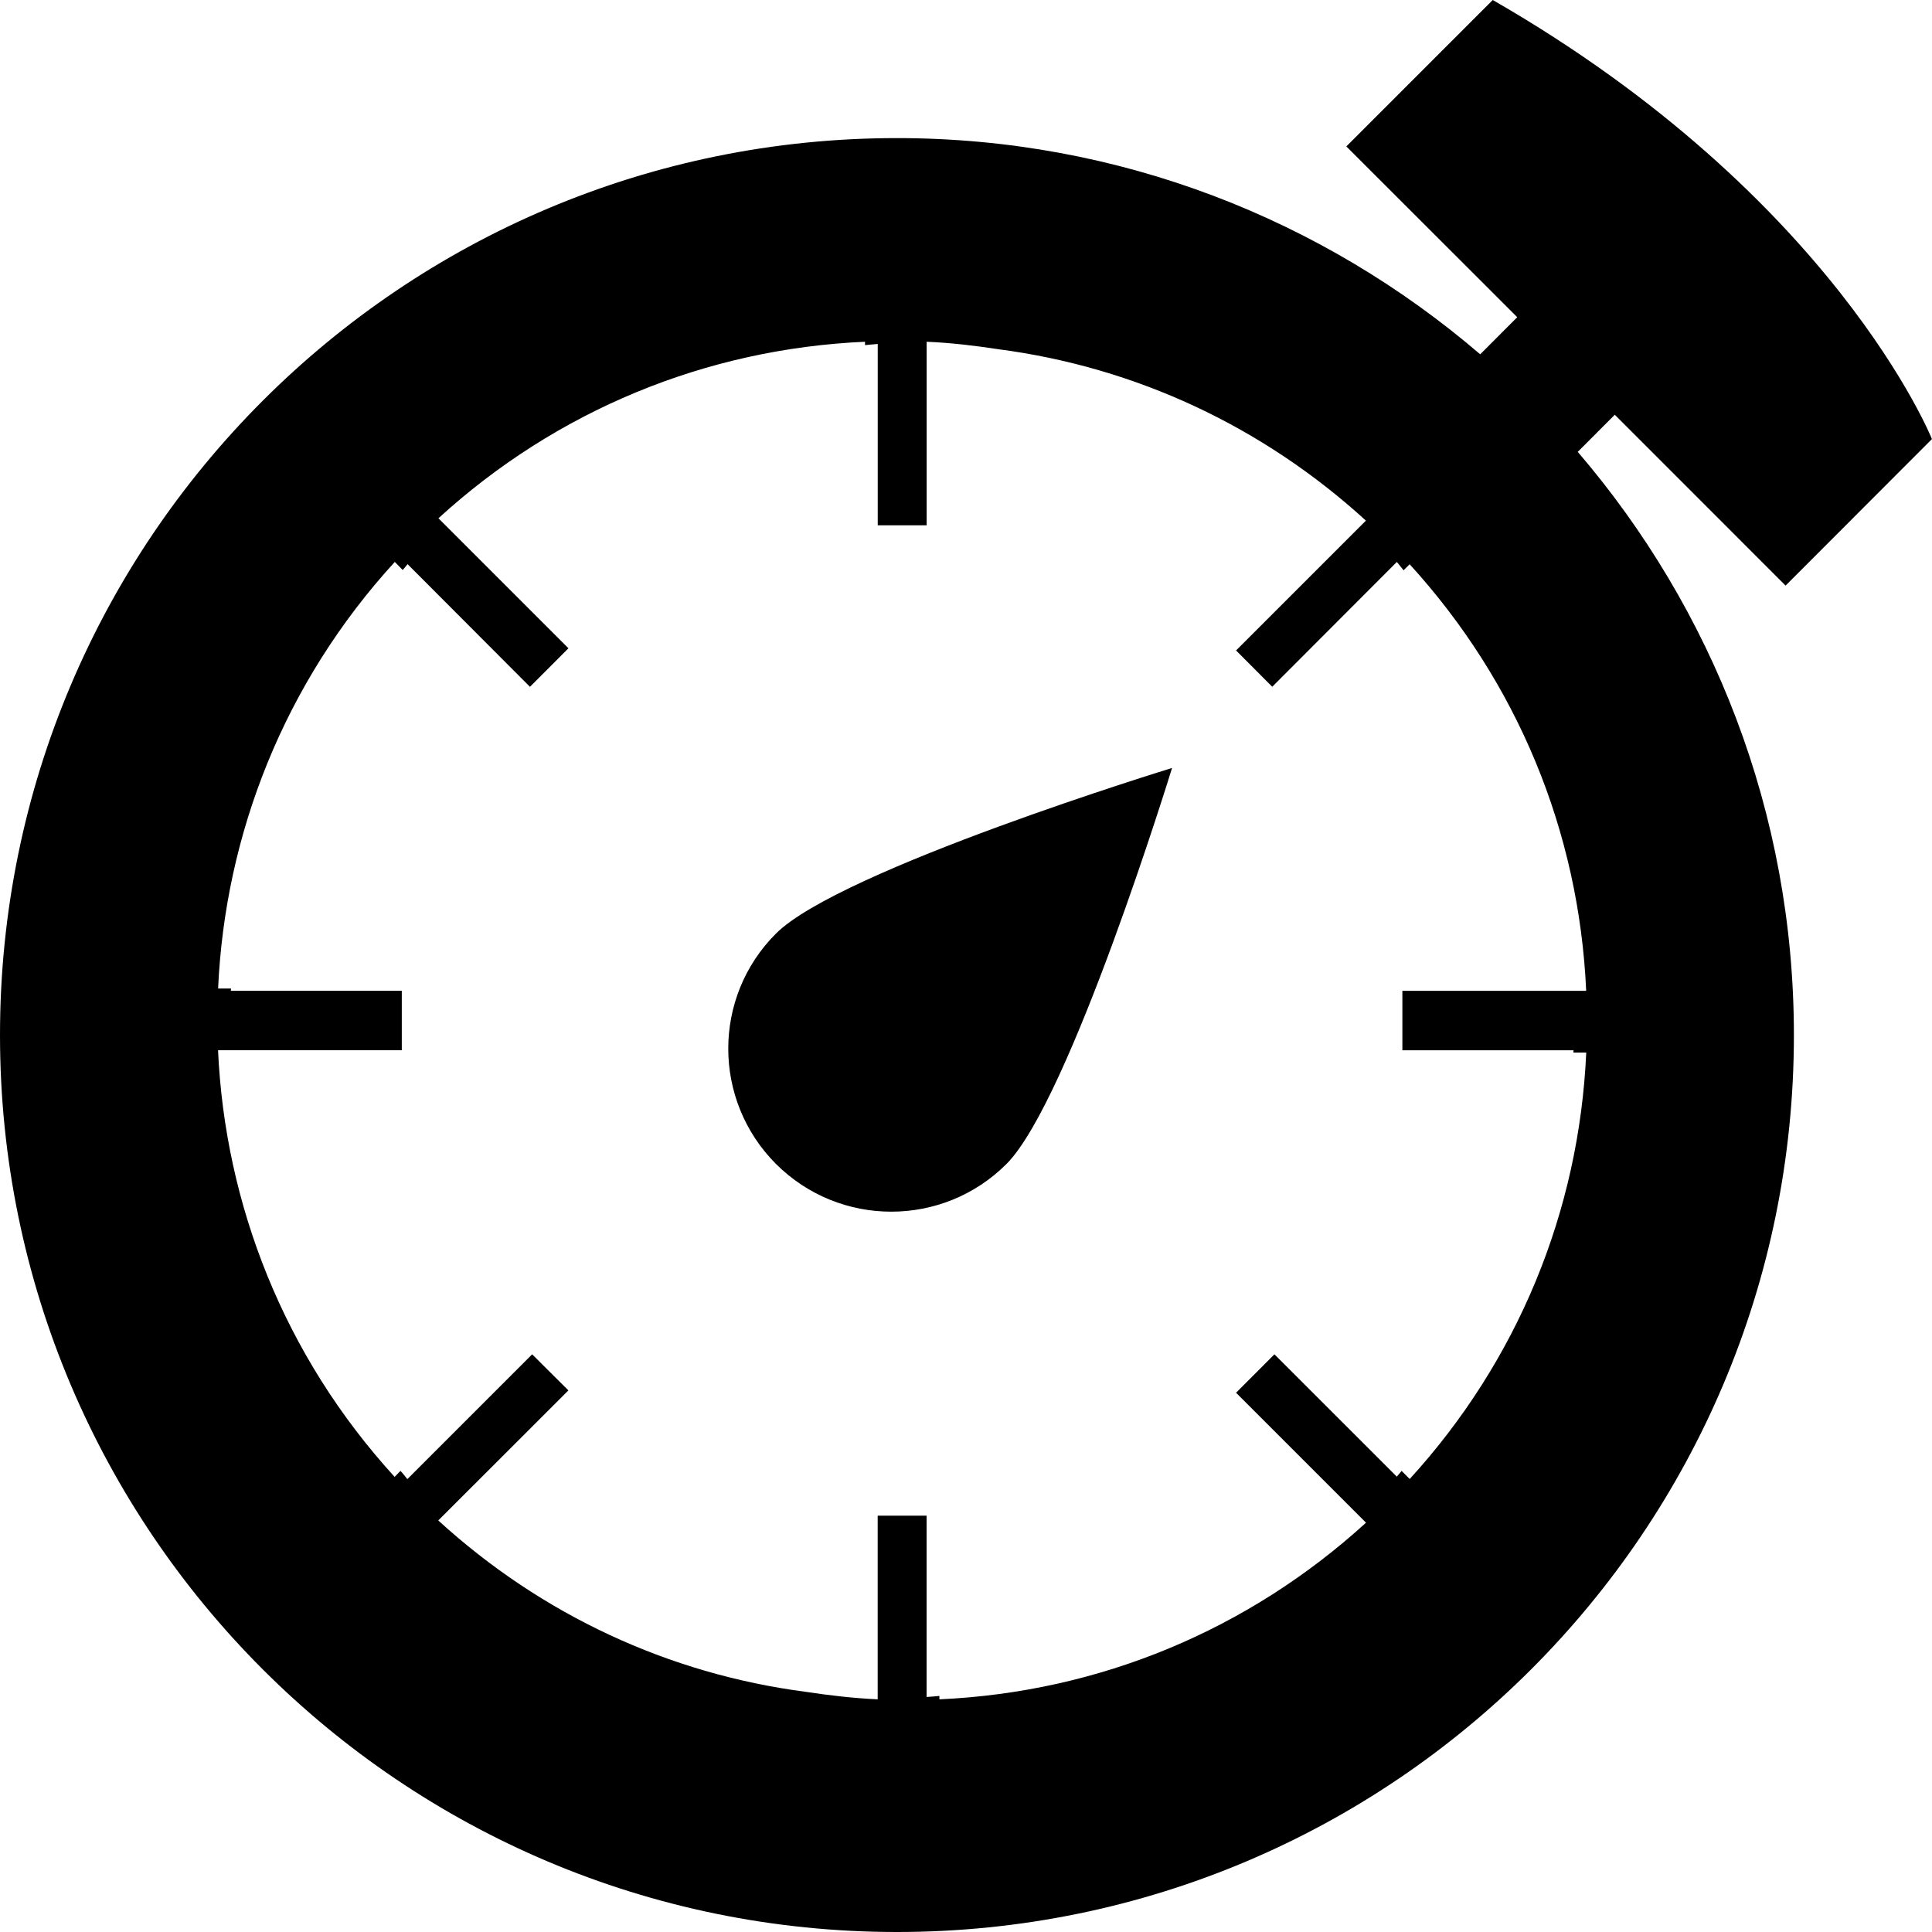
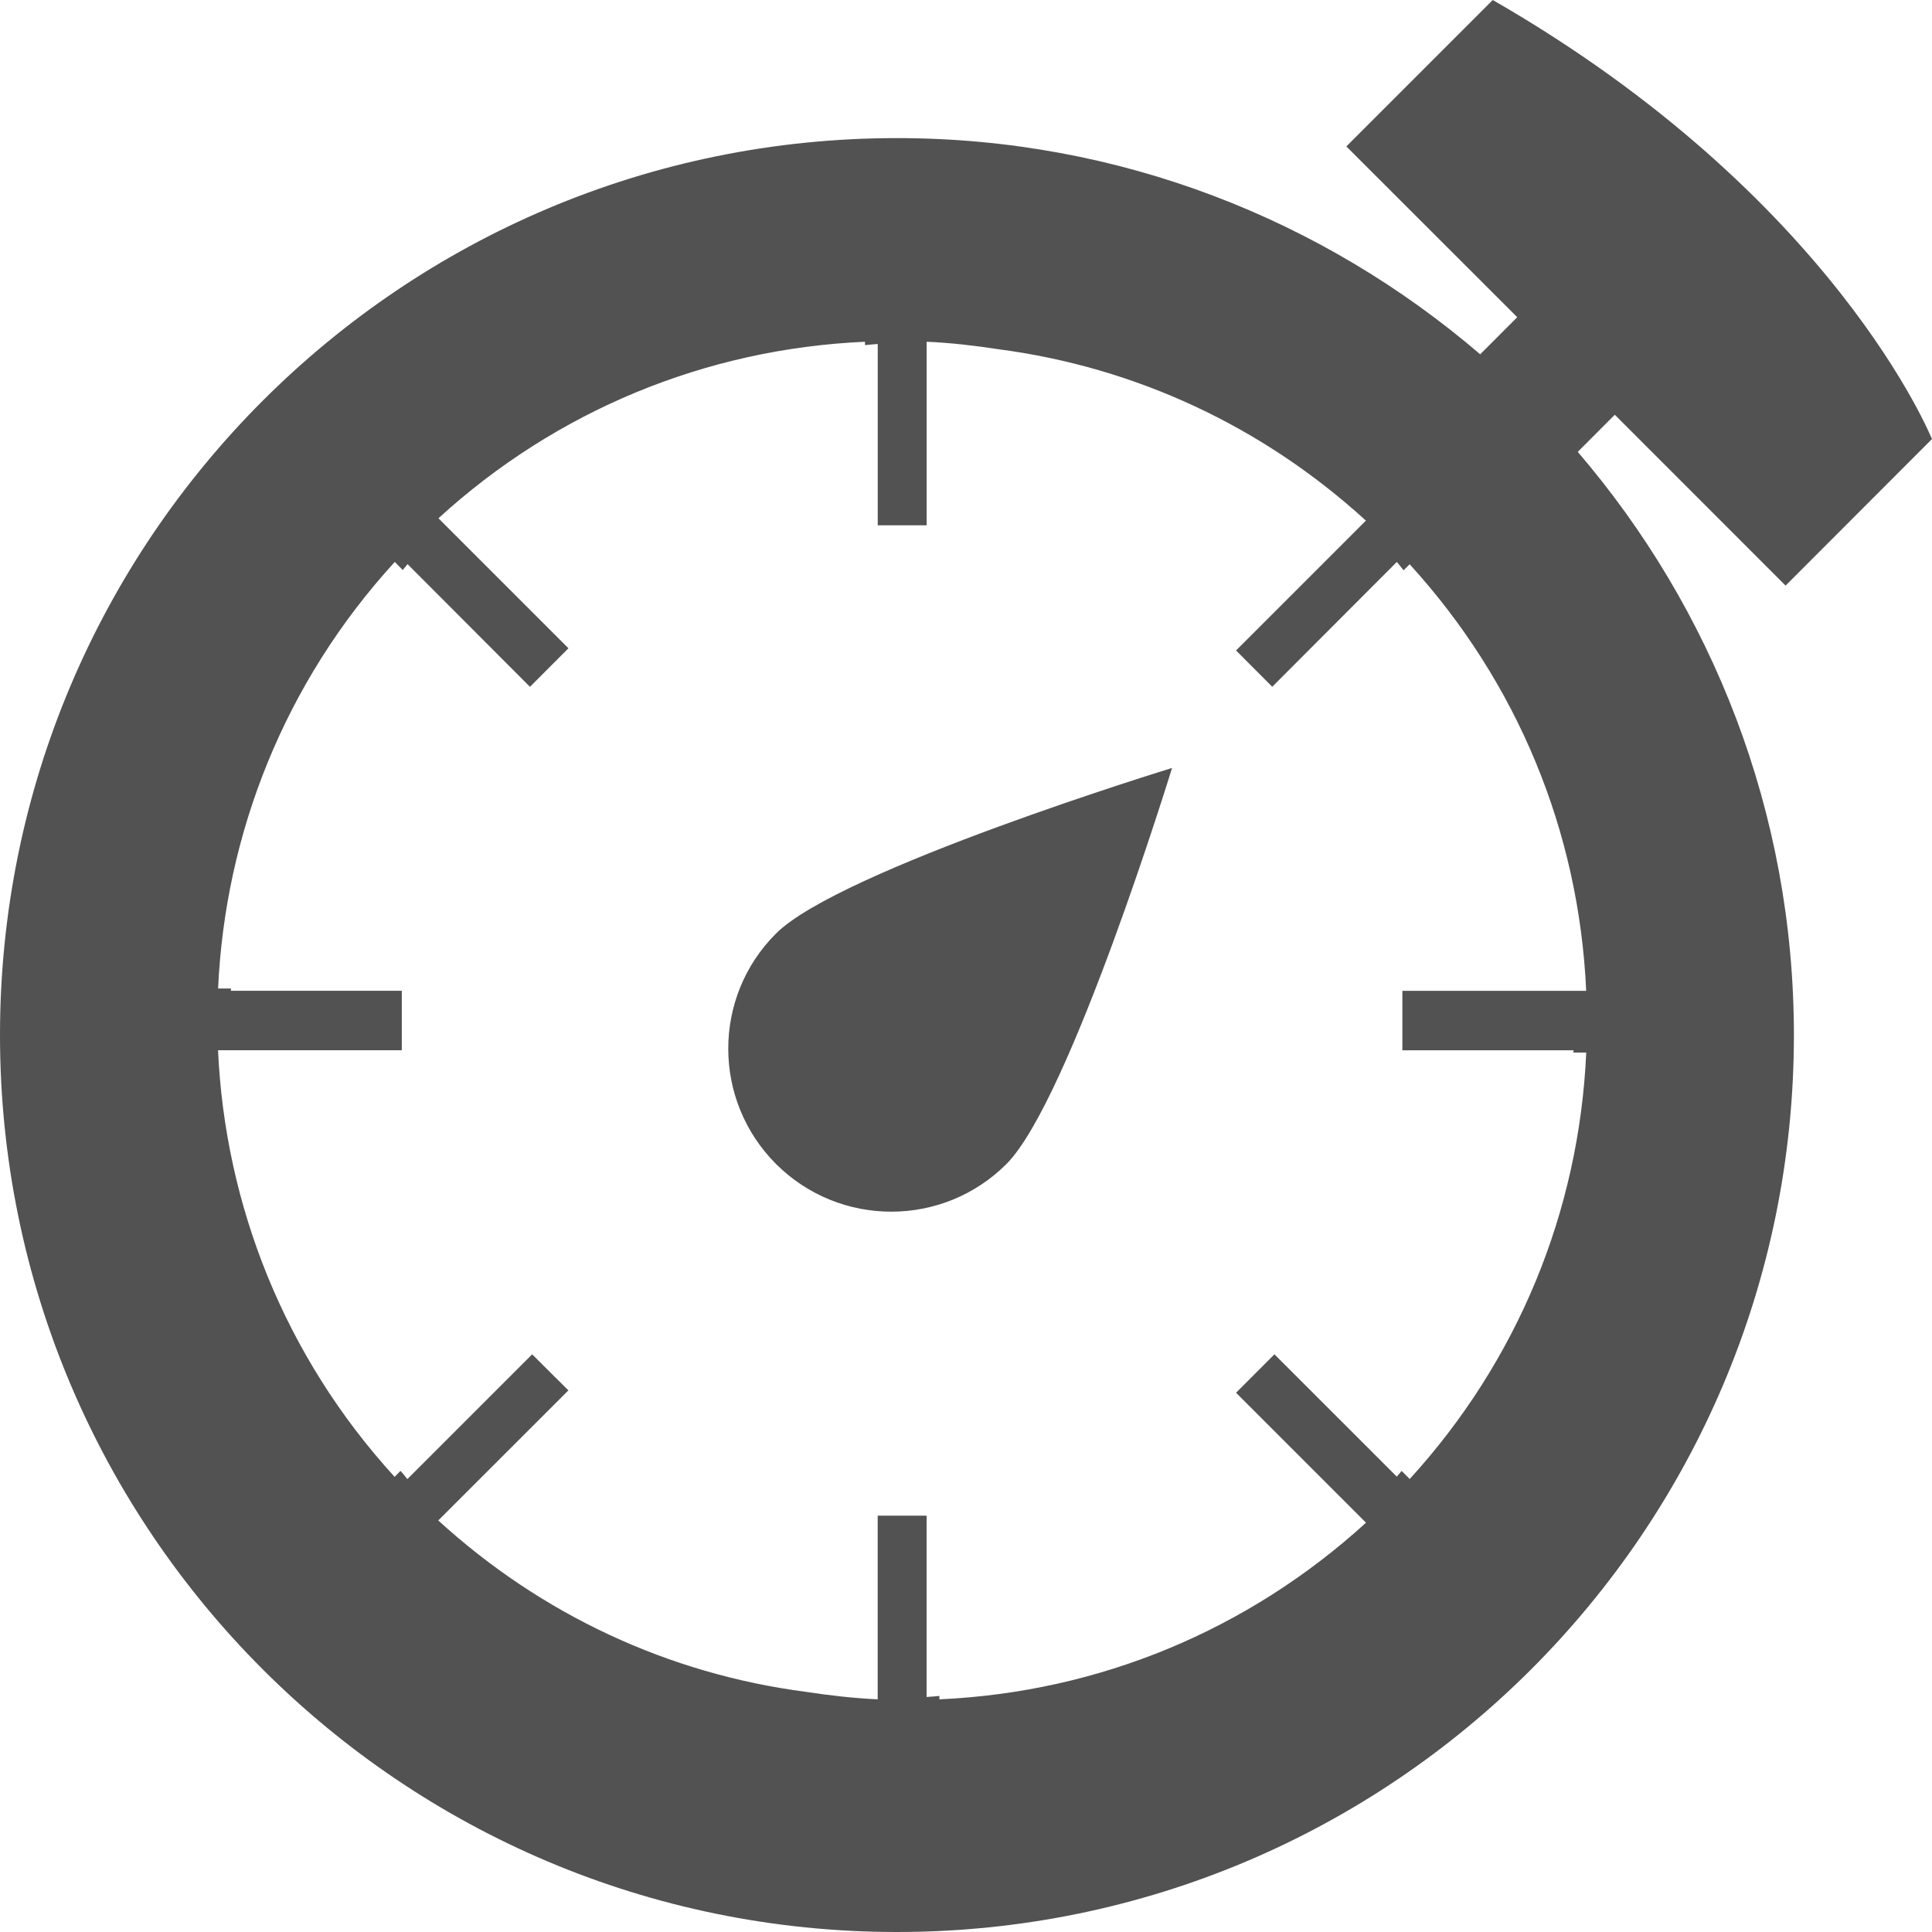
<svg xmlns="http://www.w3.org/2000/svg" version="1.1" id="Capa_1" x="0px" y="0px" width="33.687px" height="33.688px" viewBox="0 0 33.687 33.688" style="enable-background:new 0 0 33.687 33.688;" xml:space="preserve">
-   <path style="fill:#000000;" d="M20.437,13.391c0,0-5.795,1.775-6.906,2.887c-1.11,1.107-1.11,2.906,0,4.018  c1.111,1.109,2.91,1.109,4.019,0C18.659,19.184,20.437,13.391,20.437,13.391z" />
-   <path style="fill:#000000;" d="M28.157,7.232l2.978,2.979l2.552-2.555c0,0-1.693-4.225-7.658-7.656l-2.553,2.553l2.979,2.977l0,0  v0.002L25.81,6.178c-2.736-2.346-6.283-3.77-10.17-3.77C7.001,2.408,0,9.408,0,18.049c0,8.637,7.001,15.639,15.64,15.639  S31.28,26.686,31.28,18.049c0-3.889-1.426-7.436-3.769-10.17L28.157,7.232z M27.438,18.312c-0.002,0.012-0.003,0.025-0.003,0.041  h0.224c-0.124,2.779-1.203,5.383-3.078,7.436l-0.141-0.141c-0.029,0.033-0.055,0.068-0.084,0.1l-2.134-2.133l-0.669,0.67  l2.266,2.266c-2.057,1.875-4.656,2.955-7.439,3.08v-0.059c-0.075,0.006-0.146,0.014-0.223,0.018v-3.162h-0.853v3.203  c-0.425-0.02-0.841-0.068-1.255-0.131c-2.39-0.312-4.607-1.344-6.407-2.988l2.269-2.268l-0.632-0.629l-2.176,2.176  c-0.041-0.049-0.075-0.098-0.12-0.143l-0.102,0.104c-1.931-2.113-2.958-4.756-3.079-7.439h3.204v-1.037H4.026  c0-0.012,0.002-0.027,0.002-0.039H3.803c0.121-2.684,1.148-5.326,3.081-7.439l0.138,0.141c0.031-0.033,0.055-0.068,0.085-0.102  l2.134,2.139l0.671-0.672L7.645,9.037c2.054-1.877,4.66-2.955,7.438-3.078v0.059c0.072-0.006,0.148-0.016,0.222-0.02V9.16h0.853  V5.959C16.581,5.977,17,6.027,17.413,6.09c2.391,0.314,4.606,1.346,6.404,2.988l-2.264,2.264l0.631,0.633l2.172-2.176  c0.043,0.047,0.078,0.098,0.118,0.145l0.106-0.105c1.875,2.055,2.954,4.656,3.078,7.438h-3.205v1.037H27.438z" />
-   <g>
- </g>
-   <g>
- </g>
-   <g>
- </g>
-   <g>
- </g>
-   <g>
- </g>
-   <g>
- </g>
-   <g>
- </g>
-   <g>
- </g>
-   <g>
- </g>
-   <g>
- </g>
-   <g>
- </g>
-   <g>
- </g>
-   <g>
- </g>
-   <g>
- </g>
-   <g>
- </g>
+   <defs id="defs39" />
+   <path style="fill:#525252;fill-opacity:1" d="M20.437,13.391c0,0-5.795,1.775-6.906,2.887c-1.11,1.107-1.11,2.906,0,4.018  c1.111,1.109,2.91,1.109,4.019,0C18.659,19.184,20.437,13.391,20.437,13.391z" id="path3" />
+   <path style="fill:#525252;fill-opacity:1" d="M28.157,7.232l2.978,2.979l2.552-2.555c0,0-1.693-4.225-7.658-7.656l-2.553,2.553l2.979,2.977l0,0  v0.002L25.81,6.178c-2.736-2.346-6.283-3.77-10.17-3.77C7.001,2.408,0,9.408,0,18.049c0,8.637,7.001,15.639,15.64,15.639  S31.28,26.686,31.28,18.049c0-3.889-1.426-7.436-3.769-10.17L28.157,7.232z M27.438,18.312c-0.002,0.012-0.003,0.025-0.003,0.041  h0.224c-0.124,2.779-1.203,5.383-3.078,7.436l-0.141-0.141c-0.029,0.033-0.055,0.068-0.084,0.1l-2.134-2.133l-0.669,0.67  l2.266,2.266c-2.057,1.875-4.656,2.955-7.439,3.08v-0.059c-0.075,0.006-0.146,0.014-0.223,0.018v-3.162h-0.853v3.203  c-0.425-0.02-0.841-0.068-1.255-0.131c-2.39-0.312-4.607-1.344-6.407-2.988l2.269-2.268l-0.632-0.629l-2.176,2.176  c-0.041-0.049-0.075-0.098-0.12-0.143l-0.102,0.104c-1.931-2.113-2.958-4.756-3.079-7.439h3.204v-1.037H4.026  c0-0.012,0.002-0.027,0.002-0.039H3.803c0.121-2.684,1.148-5.326,3.081-7.439l0.138,0.141c0.031-0.033,0.055-0.068,0.085-0.102  l2.134,2.139l0.671-0.672L7.645,9.037c2.054-1.877,4.66-2.955,7.438-3.078v0.059c0.072-0.006,0.148-0.016,0.222-0.02V9.16h0.853  V5.959C16.581,5.977,17,6.027,17.413,6.09c2.391,0.314,4.606,1.346,6.404,2.988l-2.264,2.264l0.631,0.633l2.172-2.176  c0.043,0.047,0.078,0.098,0.118,0.145l0.106-0.105c1.875,2.055,2.954,4.656,3.078,7.438h-3.205v1.037H27.438z" id="path5" />
+   <g id="g7" />
+   <g id="g9" />
+   <g id="g11" />
+   <g id="g13" />
+   <g id="g15" />
+   <g id="g17" />
+   <g id="g19" />
+   <g id="g21" />
+   <g id="g23" />
+   <g id="g25" />
+   <g id="g27" />
+   <g id="g29" />
+   <g id="g31" />
+   <g id="g33" />
+   <g id="g35" />
</svg>
